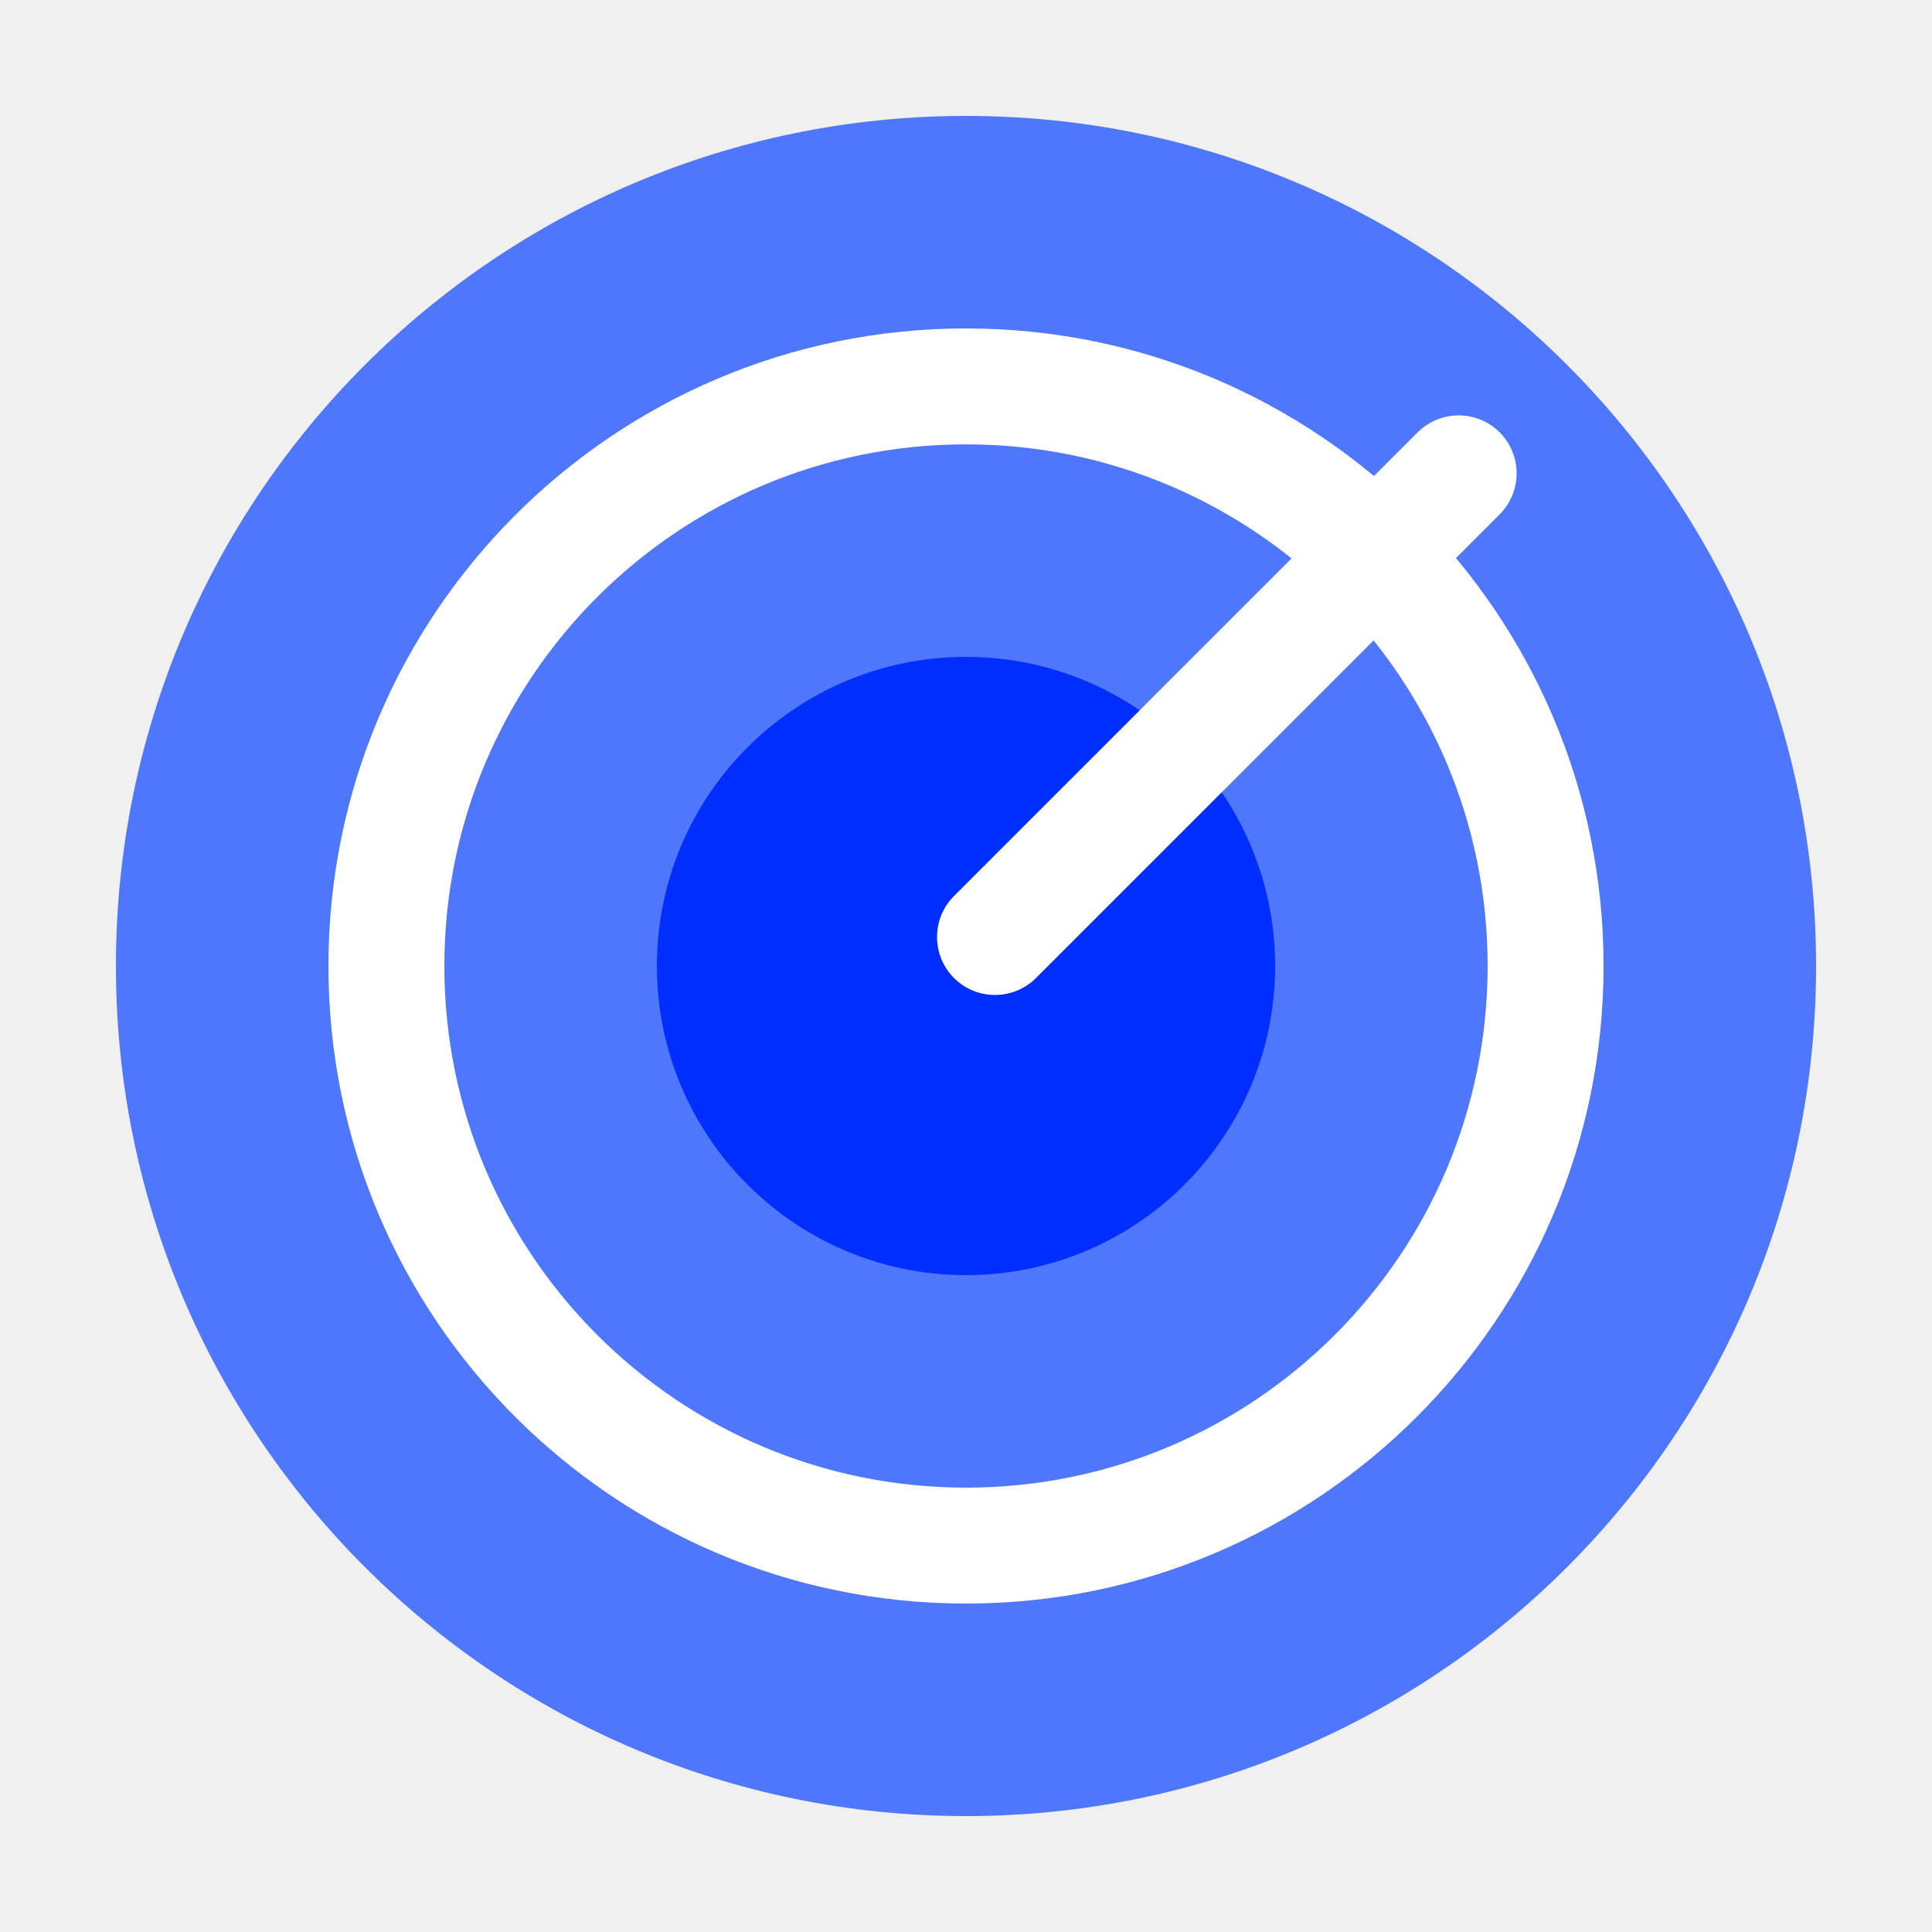
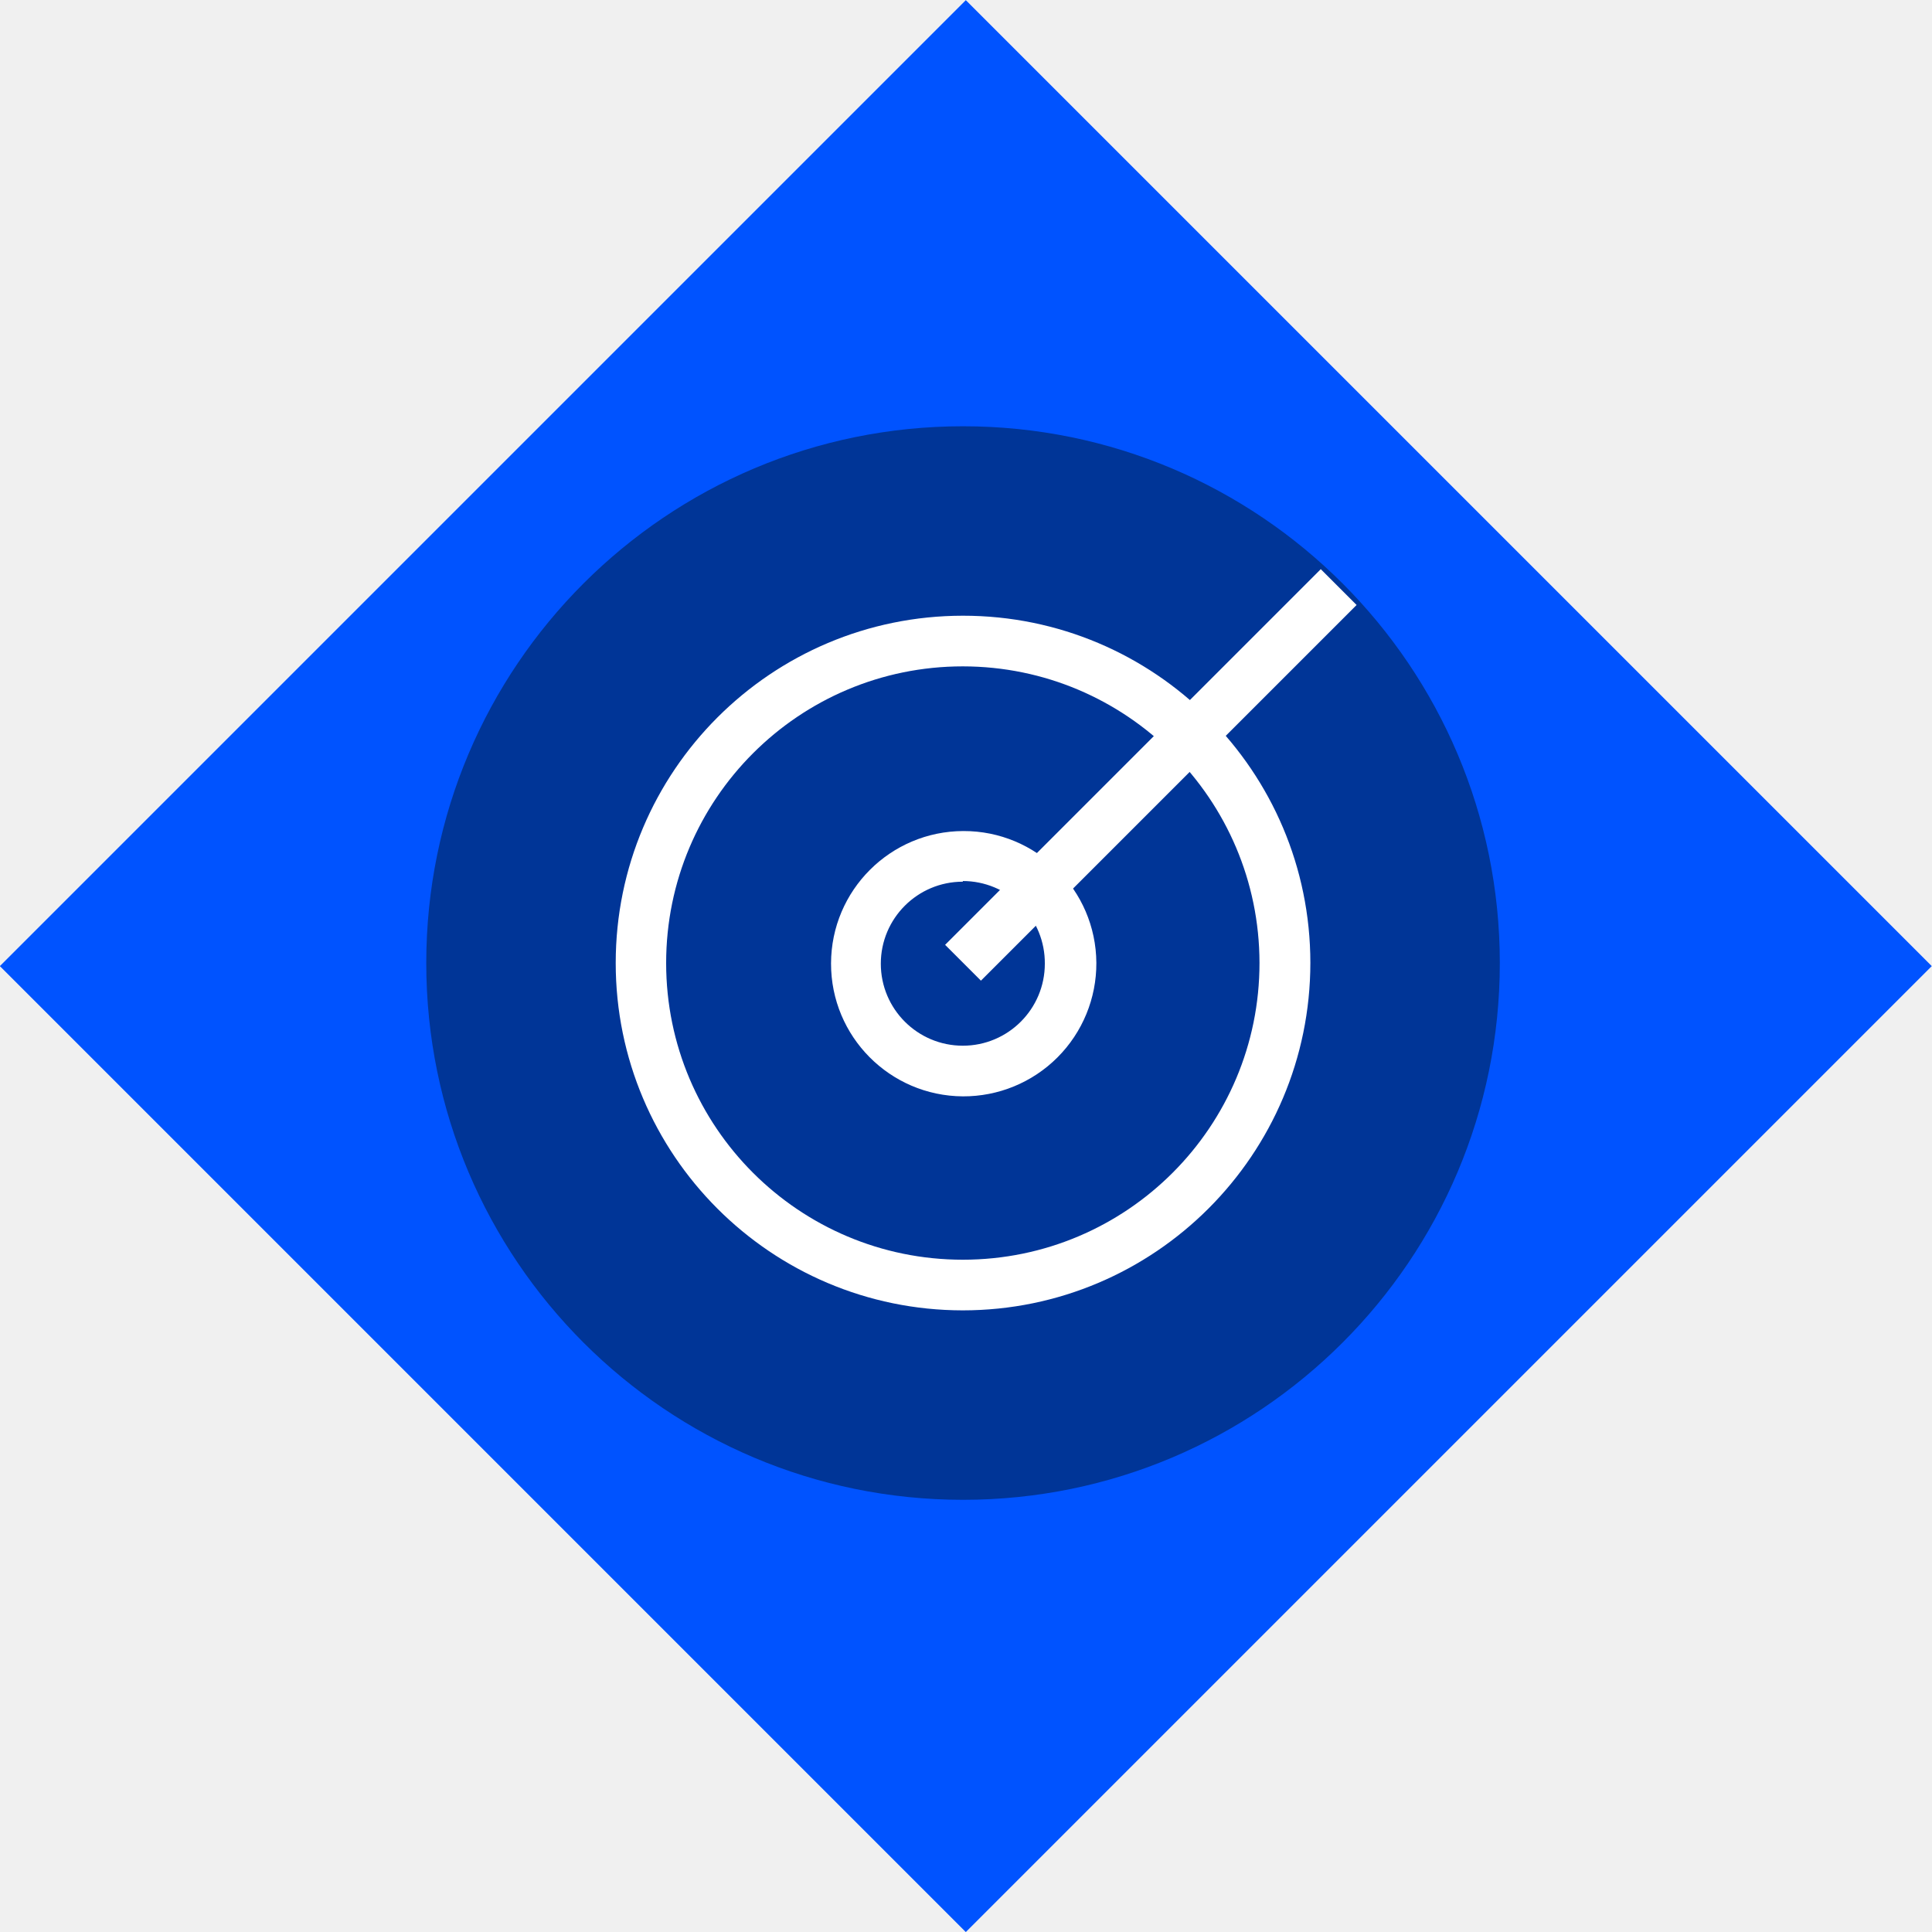
- <svg xmlns="http://www.w3.org/2000/svg" width="100%" viewBox="0 0 50 50">
-   <g fill="none" fill-rule="evenodd" transform="translate(3 3)">
-     <path fill="#4F77FC" d="M22,0 C9.85,0 0,9.85 0,22 C0,34.15 9.85,44 22,44 C34.15,44 44,34.15 44,22 C44,9.85 34.15,0 22,0" />
-     <path fill="#002EFF" d="M22,14 C17.582,14 14,17.582 14,22 C14,26.418 17.582,30 22,30 C26.418,30 30,26.418 30,22 C30,17.582 26.418,14 22,14" />
-     <path fill="#FFF" fill-rule="nonzero" d="M22,5.5 C31.112,5.5 38.5,12.888 38.5,22 C38.5,31.112 31.112,38.5 22,38.5 C12.888,38.5 5.5,31.112 5.5,22 C5.5,12.888 12.888,5.5 22,5.5 Z M22,8.5 C14.544,8.5 8.5,14.544 8.5,22 C8.5,29.456 14.544,35.5 22,35.5 C29.456,35.5 35.5,29.456 35.5,22 C35.5,14.544 29.456,8.5 22,8.5 Z" />
-     <path fill="#FFF" fill-rule="nonzero" d="M23.811,22.311 L35.811,10.311 C36.396,9.725 36.396,8.775 35.811,8.189 C35.225,7.604 34.275,7.604 33.689,8.189 L21.689,20.189 C21.104,20.775 21.104,21.725 21.689,22.311 C22.275,22.896 23.225,22.896 23.811,22.311 Z" />
-   </g>
+ <svg xmlns="http://www.w3.org/2000/svg" width="88.11" height="88.11" viewBox="0 0 88.11 88.11">
+   <rect x="12.9" y="12.9" width="62.3" height="62.3" transform="translate(-18.25 44.06) rotate(-45)" fill="#0053ff" />
+   <circle cx="43.92" cy="43.92" r="24.48" fill="#003597" />
+   <path d="M43.91,59.76A15.84,15.84,0,1,1,59.76,43.91,15.86,15.86,0,0,1,43.91,59.76Zm0-29.37A13.53,13.53,0,1,0,57.44,43.91,13.54,13.54,0,0,0,43.91,30.39Z" fill="#fff" />
+   <path d="M43.91,50A6.05,6.05,0,1,1,50,43.91,6.06,6.06,0,0,1,43.91,50Zm0-9.79a3.74,3.74,0,1,0,3.74,3.74A3.74,3.74,0,0,0,43.91,40.18Z" fill="#fff" />
+   <rect x="40.37" y="34.19" width="24.23" height="2.31" transform="translate(-9.62 47.46) rotate(-45)" fill="#fff" />
</svg>
